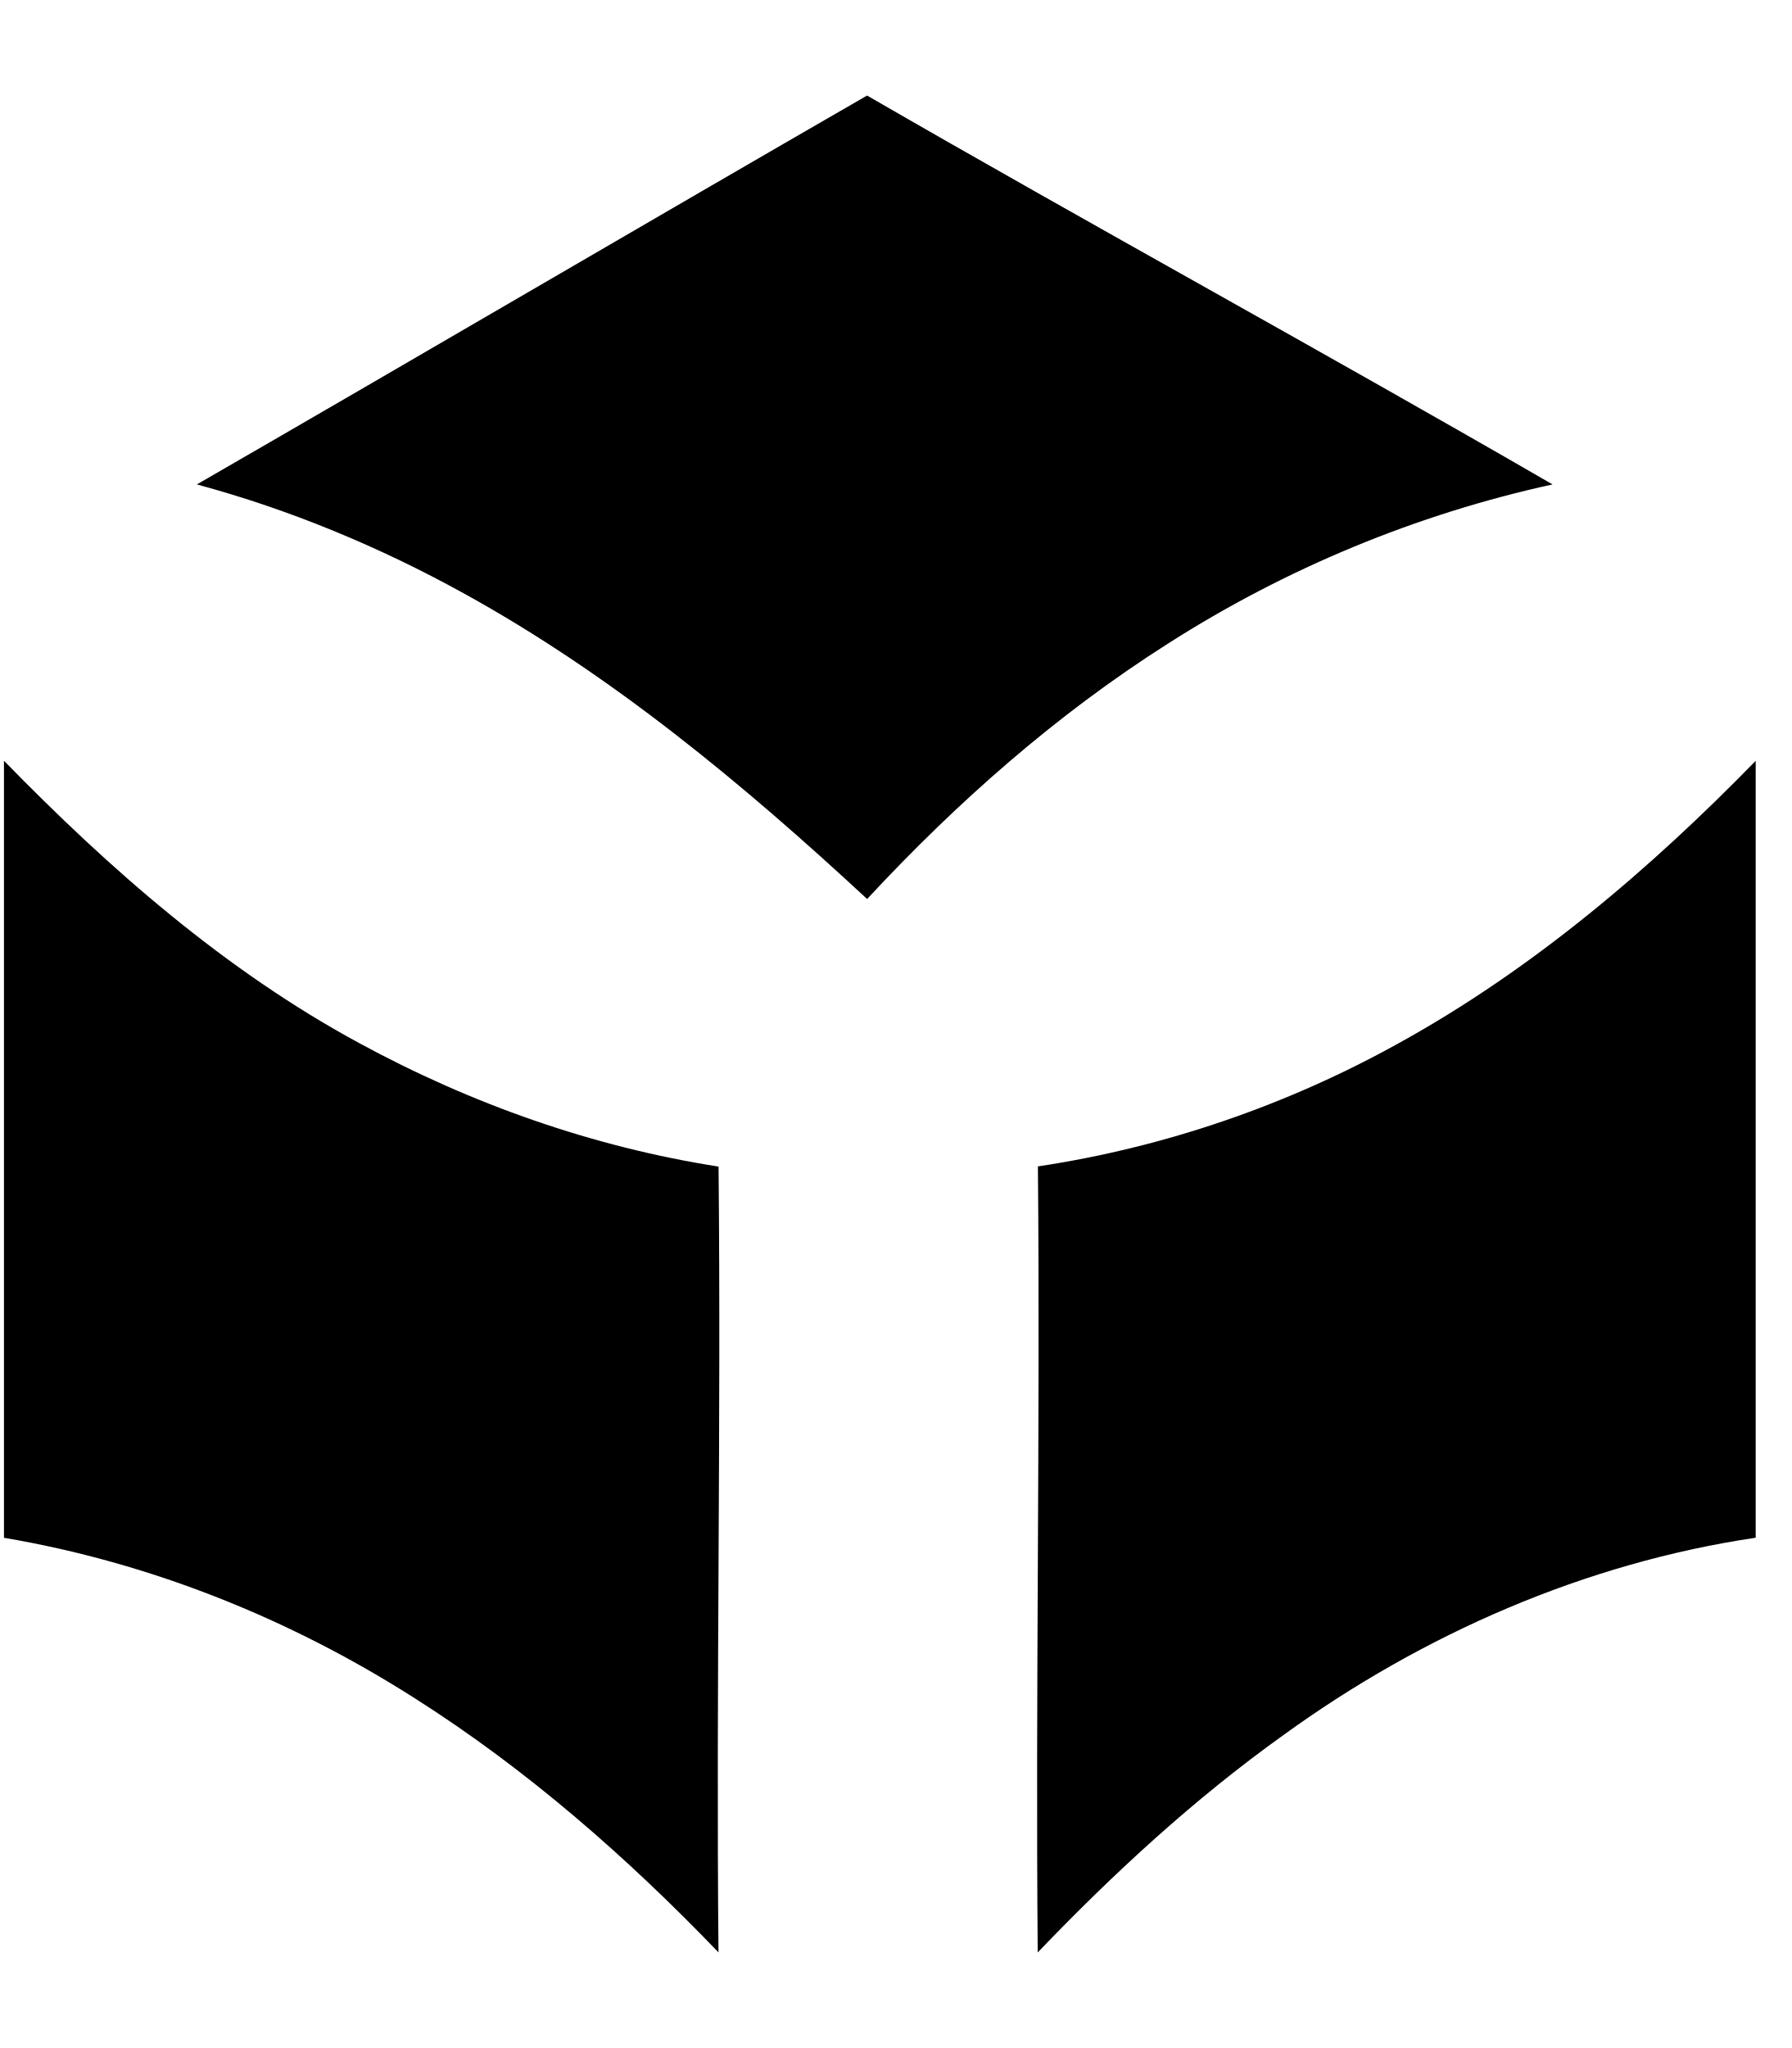
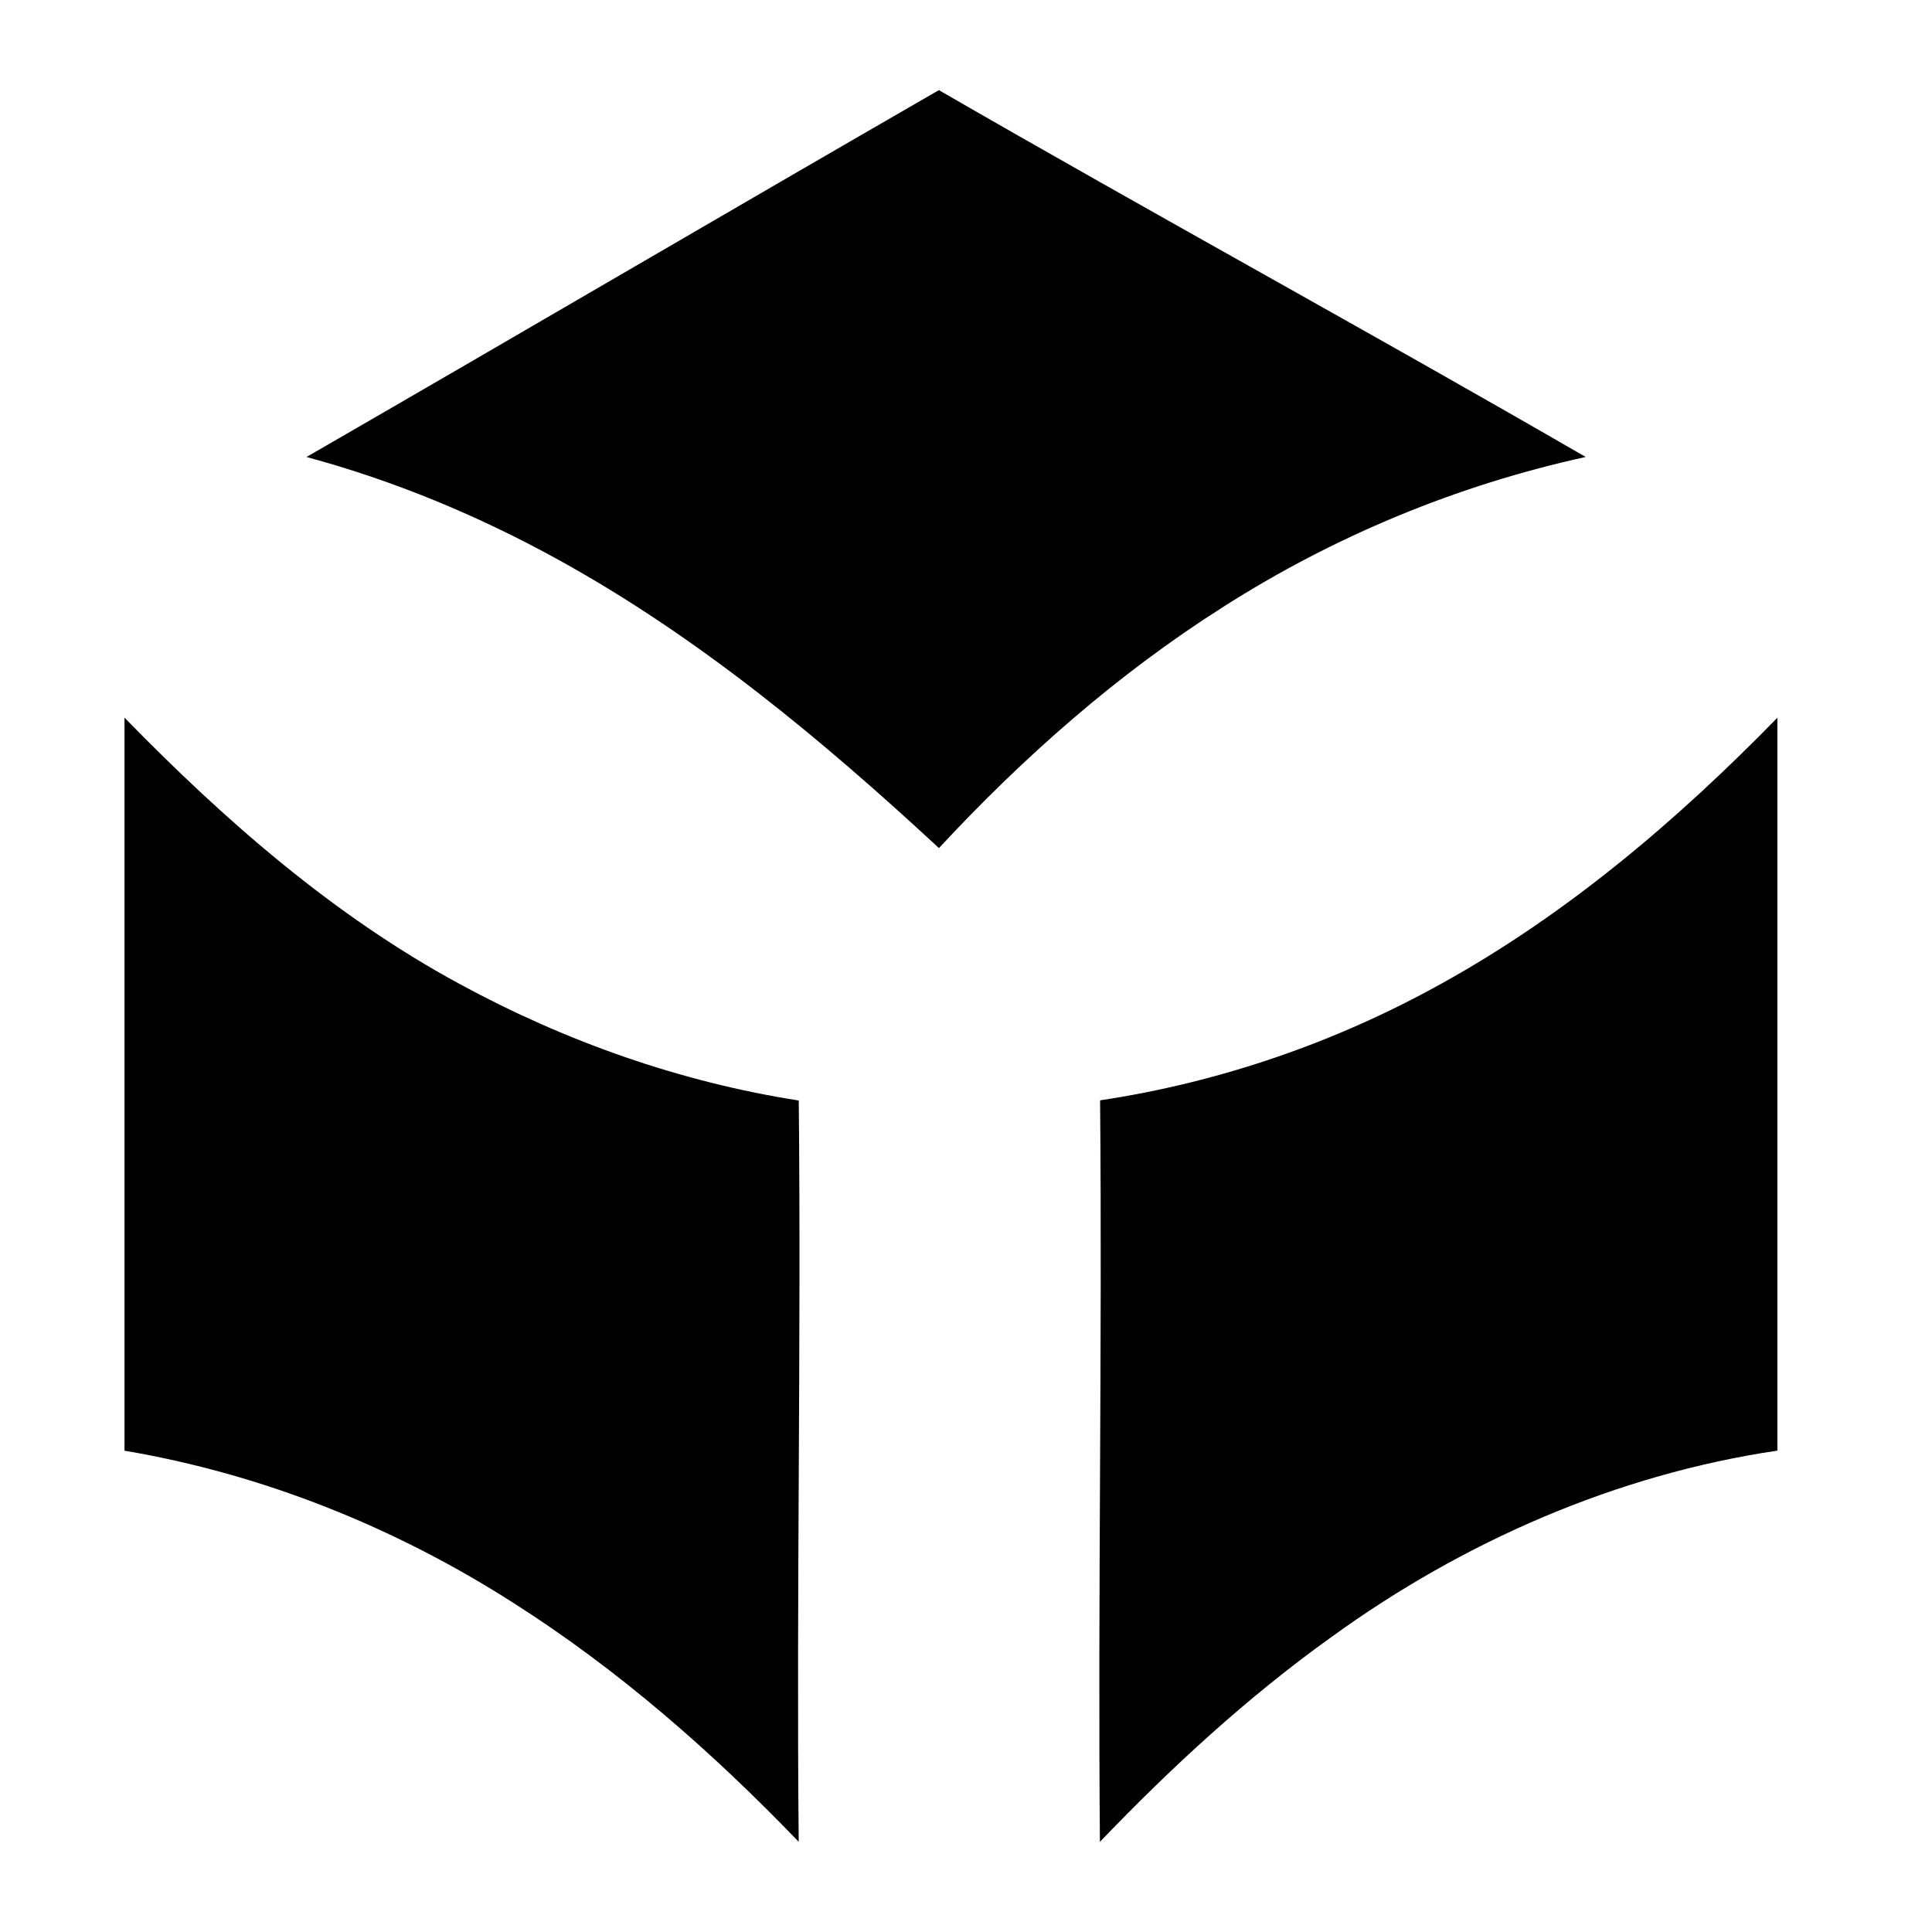
- <svg xmlns="http://www.w3.org/2000/svg" version="1.1" width="28" height="32" viewBox="0 0 28 32">
+ <svg xmlns="http://www.w3.org/2000/svg" version="1.1" width="32" height="32" viewBox="0 0 28 32">
  <path d="M3.077 7.569c3.496-2.017 6.977-4.060 10.474-6.076 3.555 2.053 7.16 4.020 10.713 6.076-2.127 0.465-4.169 1.312-6.005 2.484-1.744 1.106-3.304 2.482-4.707 3.994-1.937-1.795-3.988-3.501-6.31-4.779-1.316-0.726-2.715-1.307-4.166-1.699zM0.062 11.887c0 4.047 0 8.094 0 12.141 2.289 0.387 4.482 1.268 6.435 2.517 1.742 1.107 3.304 2.475 4.732 3.961-0.039-4.093 0.042-8.186 0.001-12.278-1.965-0.307-3.867-0.979-5.613-1.928-2.093-1.132-3.901-2.717-5.554-4.412zM21.869 16.295c-1.748 0.972-3.669 1.633-5.648 1.93 0.037 4.094-0.038 8.188-0.003 12.282 1.184-1.236 2.448-2.401 3.842-3.398 2.178-1.577 4.712-2.687 7.379-3.082 0-4.047 0-8.093 0-12.139-1.657 1.698-3.486 3.256-5.57 4.407z" />
</svg>
